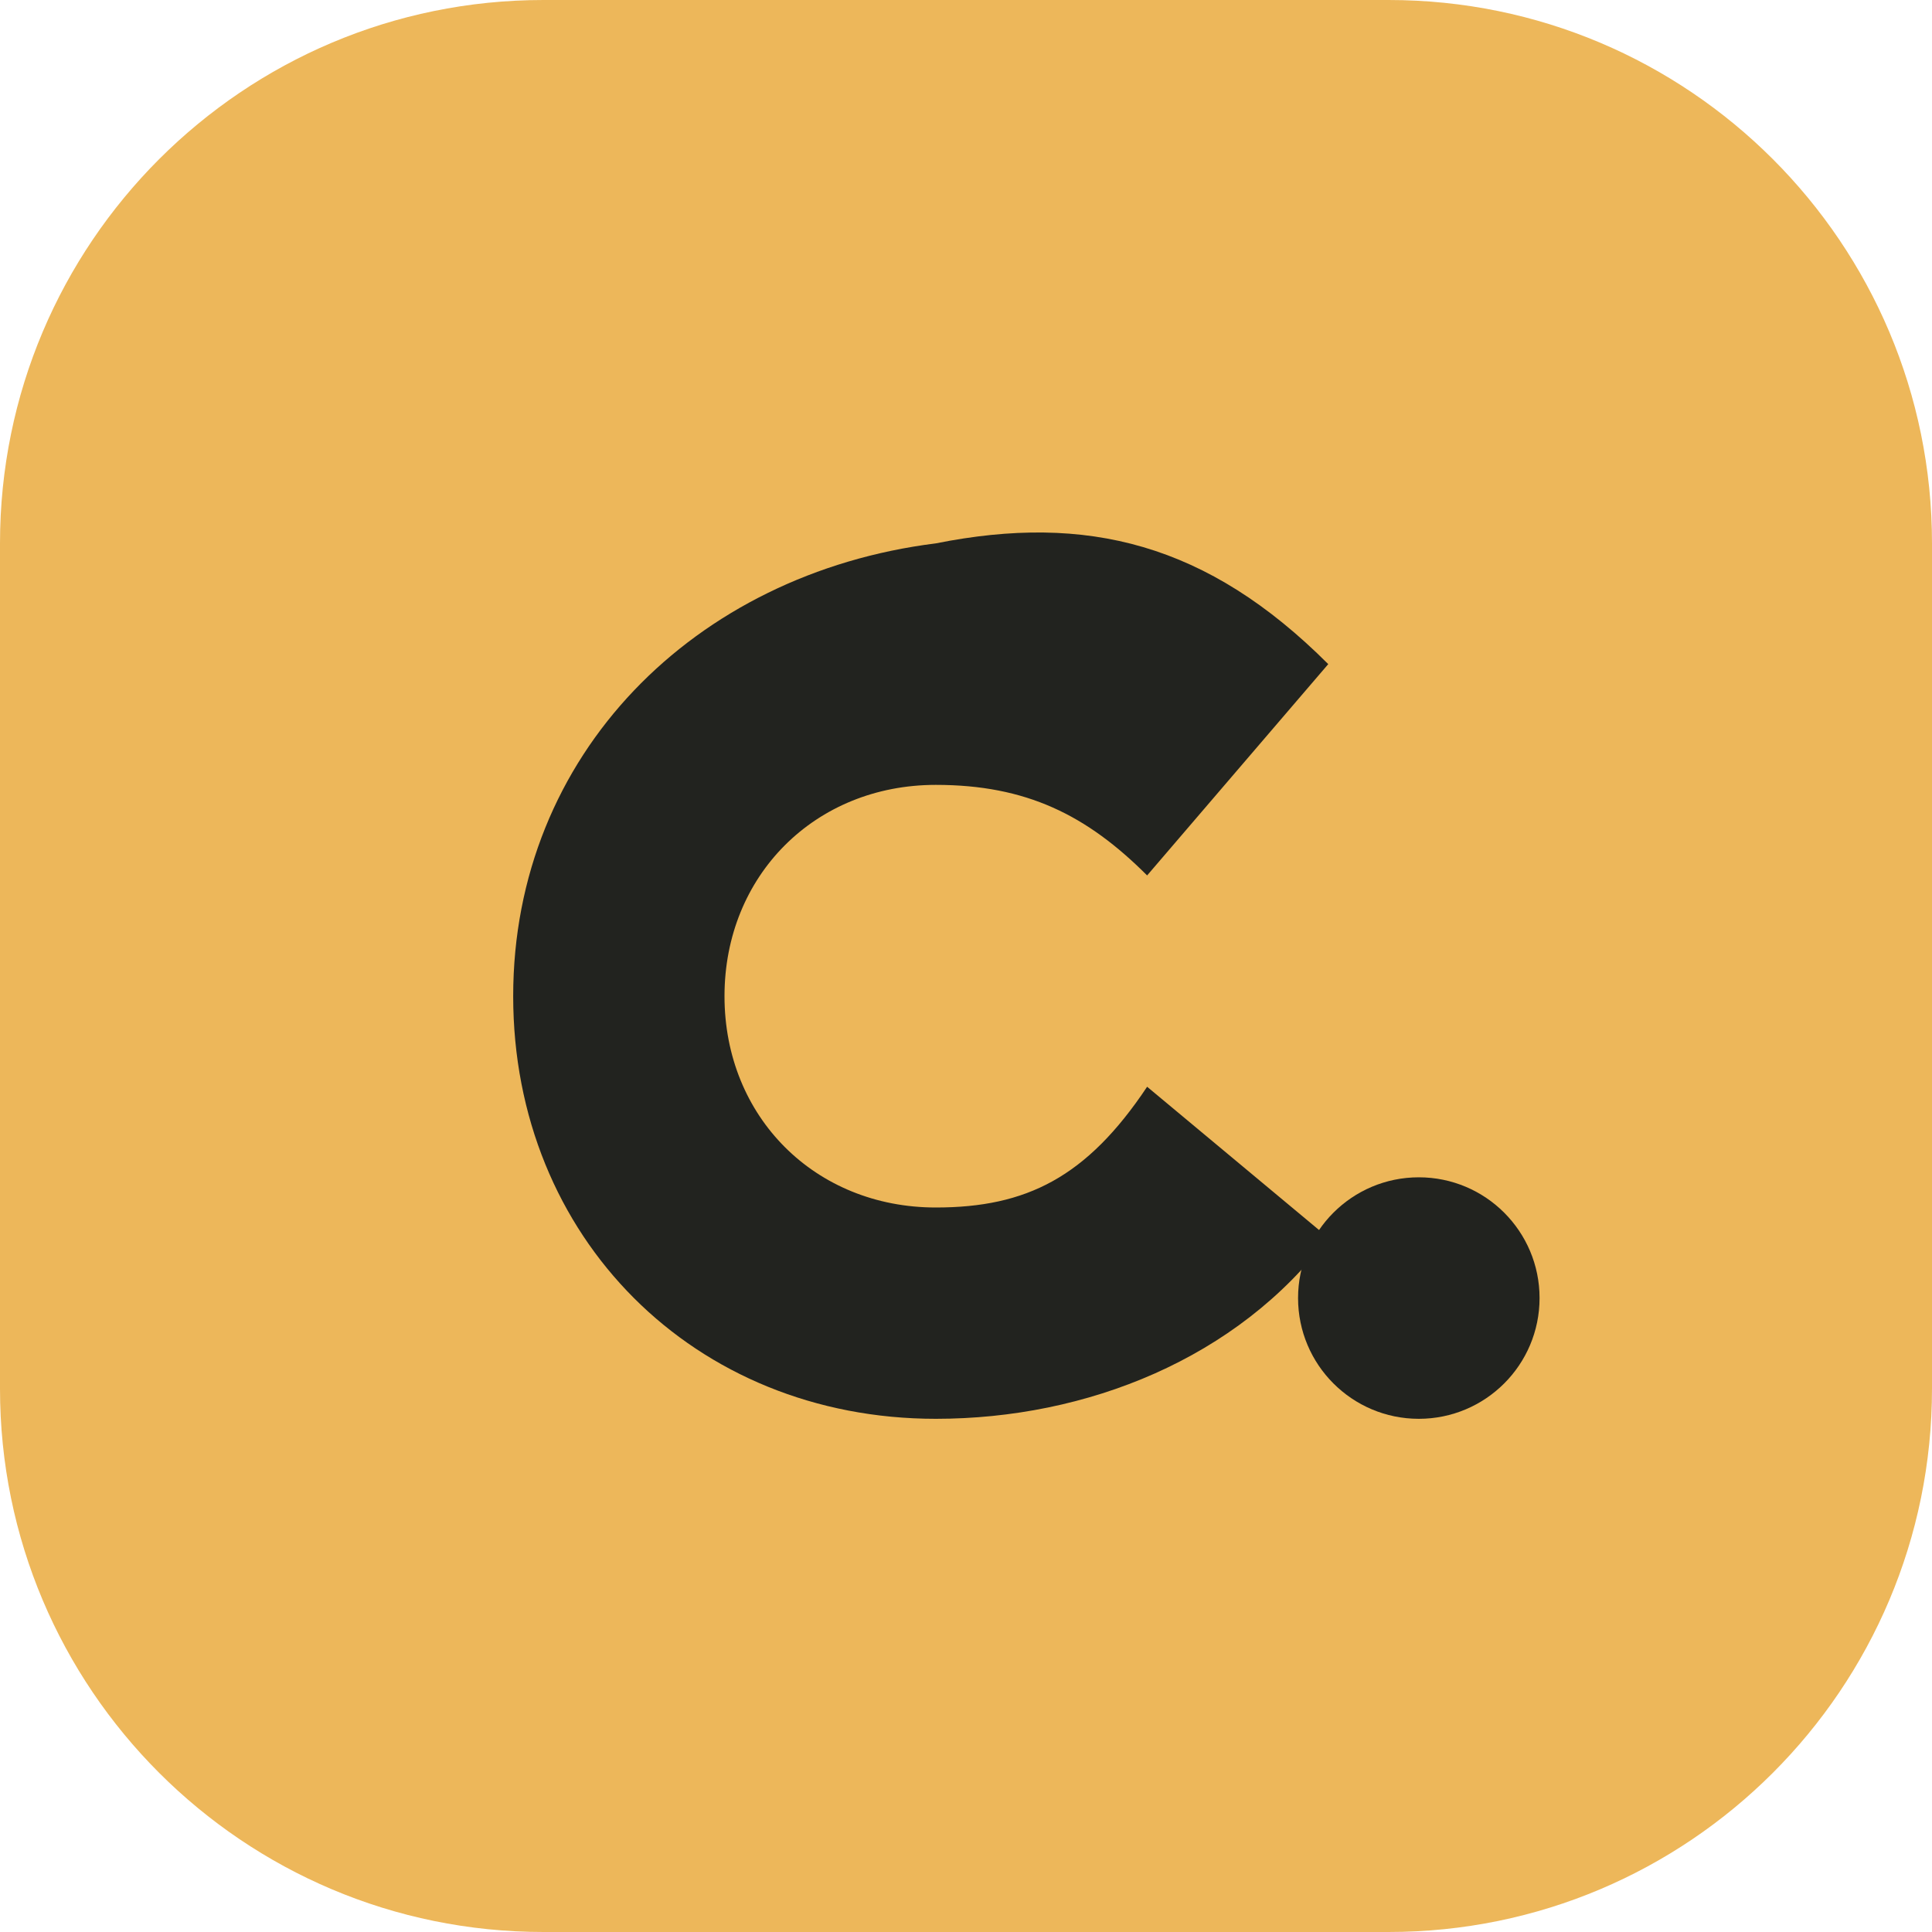
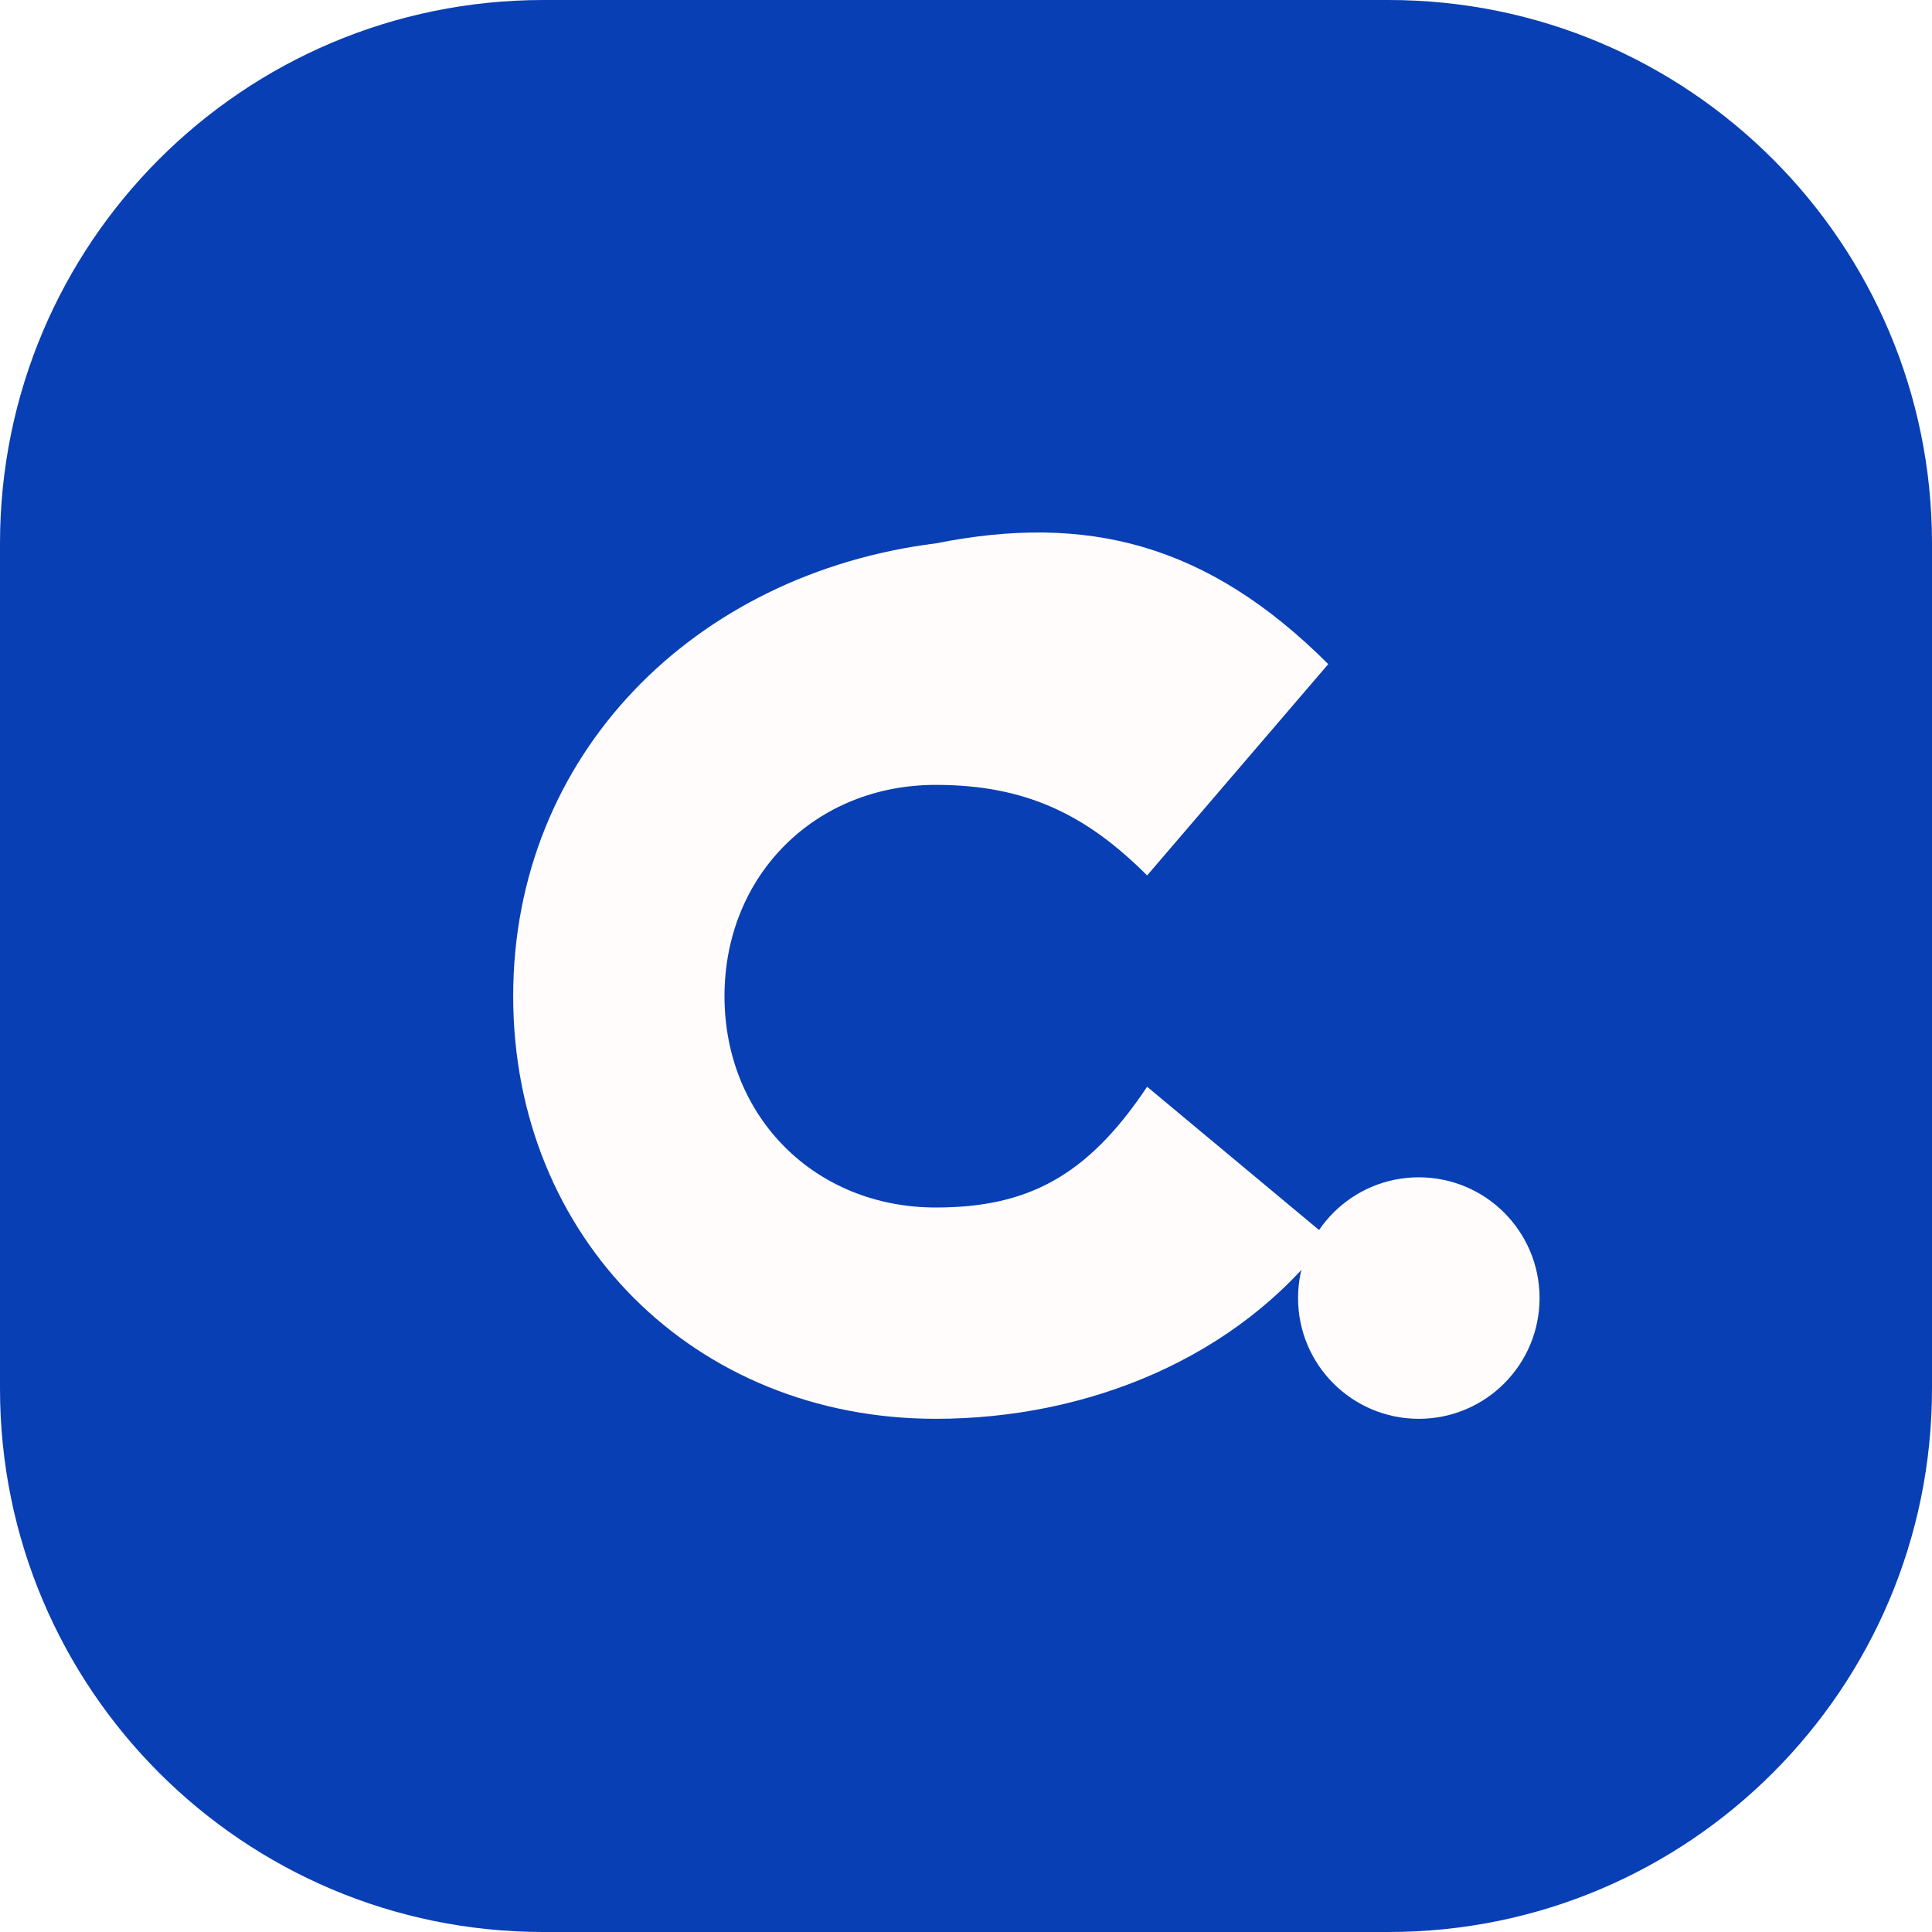
<svg xmlns="http://www.w3.org/2000/svg" viewBox="0 0 64 64">
-   <rect width="64" height="64" rx="18" fill="#edb75a" />
-   <path d="M44 22c-4-4-8-5-13-4-8 1-14 7-14 15s6 14 14 14c5 0 10-2 13-6l-6-5c-2 3-4 4-7 4-4 0-7-3-7-7s3-7 7-7c3 0 5 1 7 3z" fill="#22231f" />
-   <circle cx="47" cy="43" r="4" fill="#22231f" />
+   <rect width="64" height="64" rx="18" fill="#093FB4" />
+   <path d="M44 22c-4-4-8-5-13-4-8 1-14 7-14 15s6 14 14 14c5 0 10-2 13-6l-6-5c-2 3-4 4-7 4-4 0-7-3-7-7s3-7 7-7c3 0 5 1 7 3z" fill="#FFFCFB" />
+   <circle cx="47" cy="43" r="4" fill="#FFFCFB" />
</svg>
